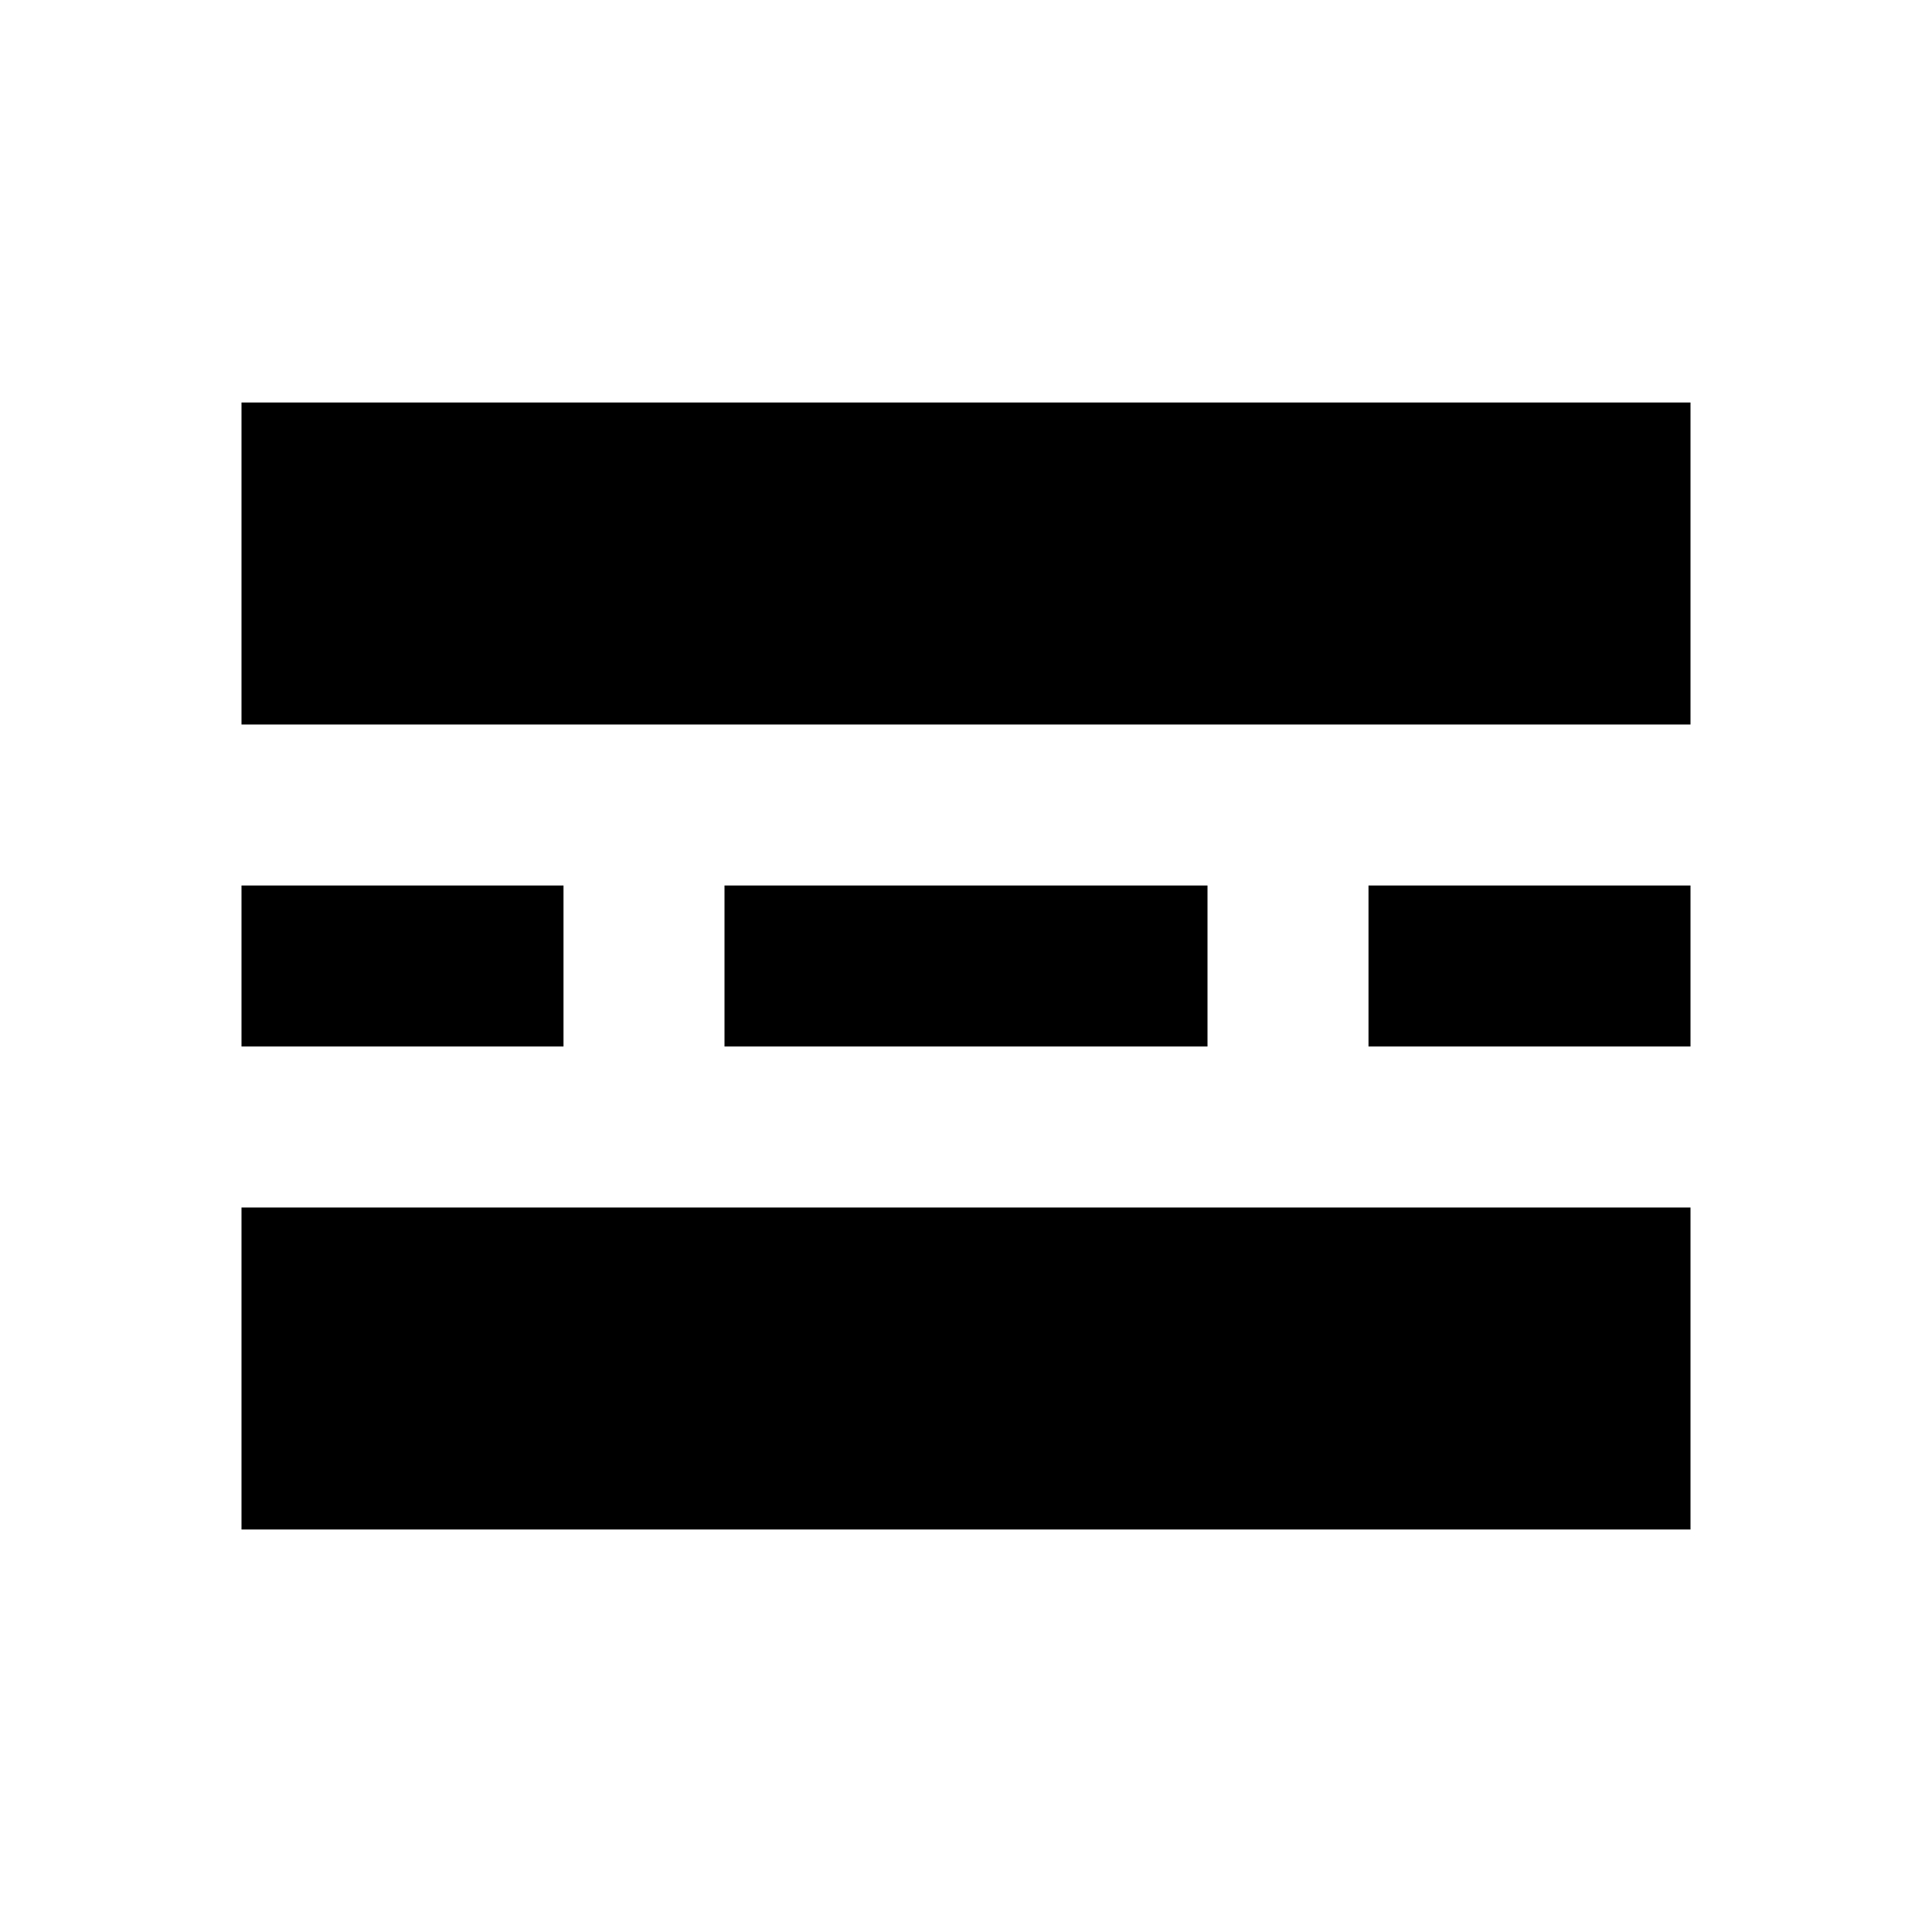
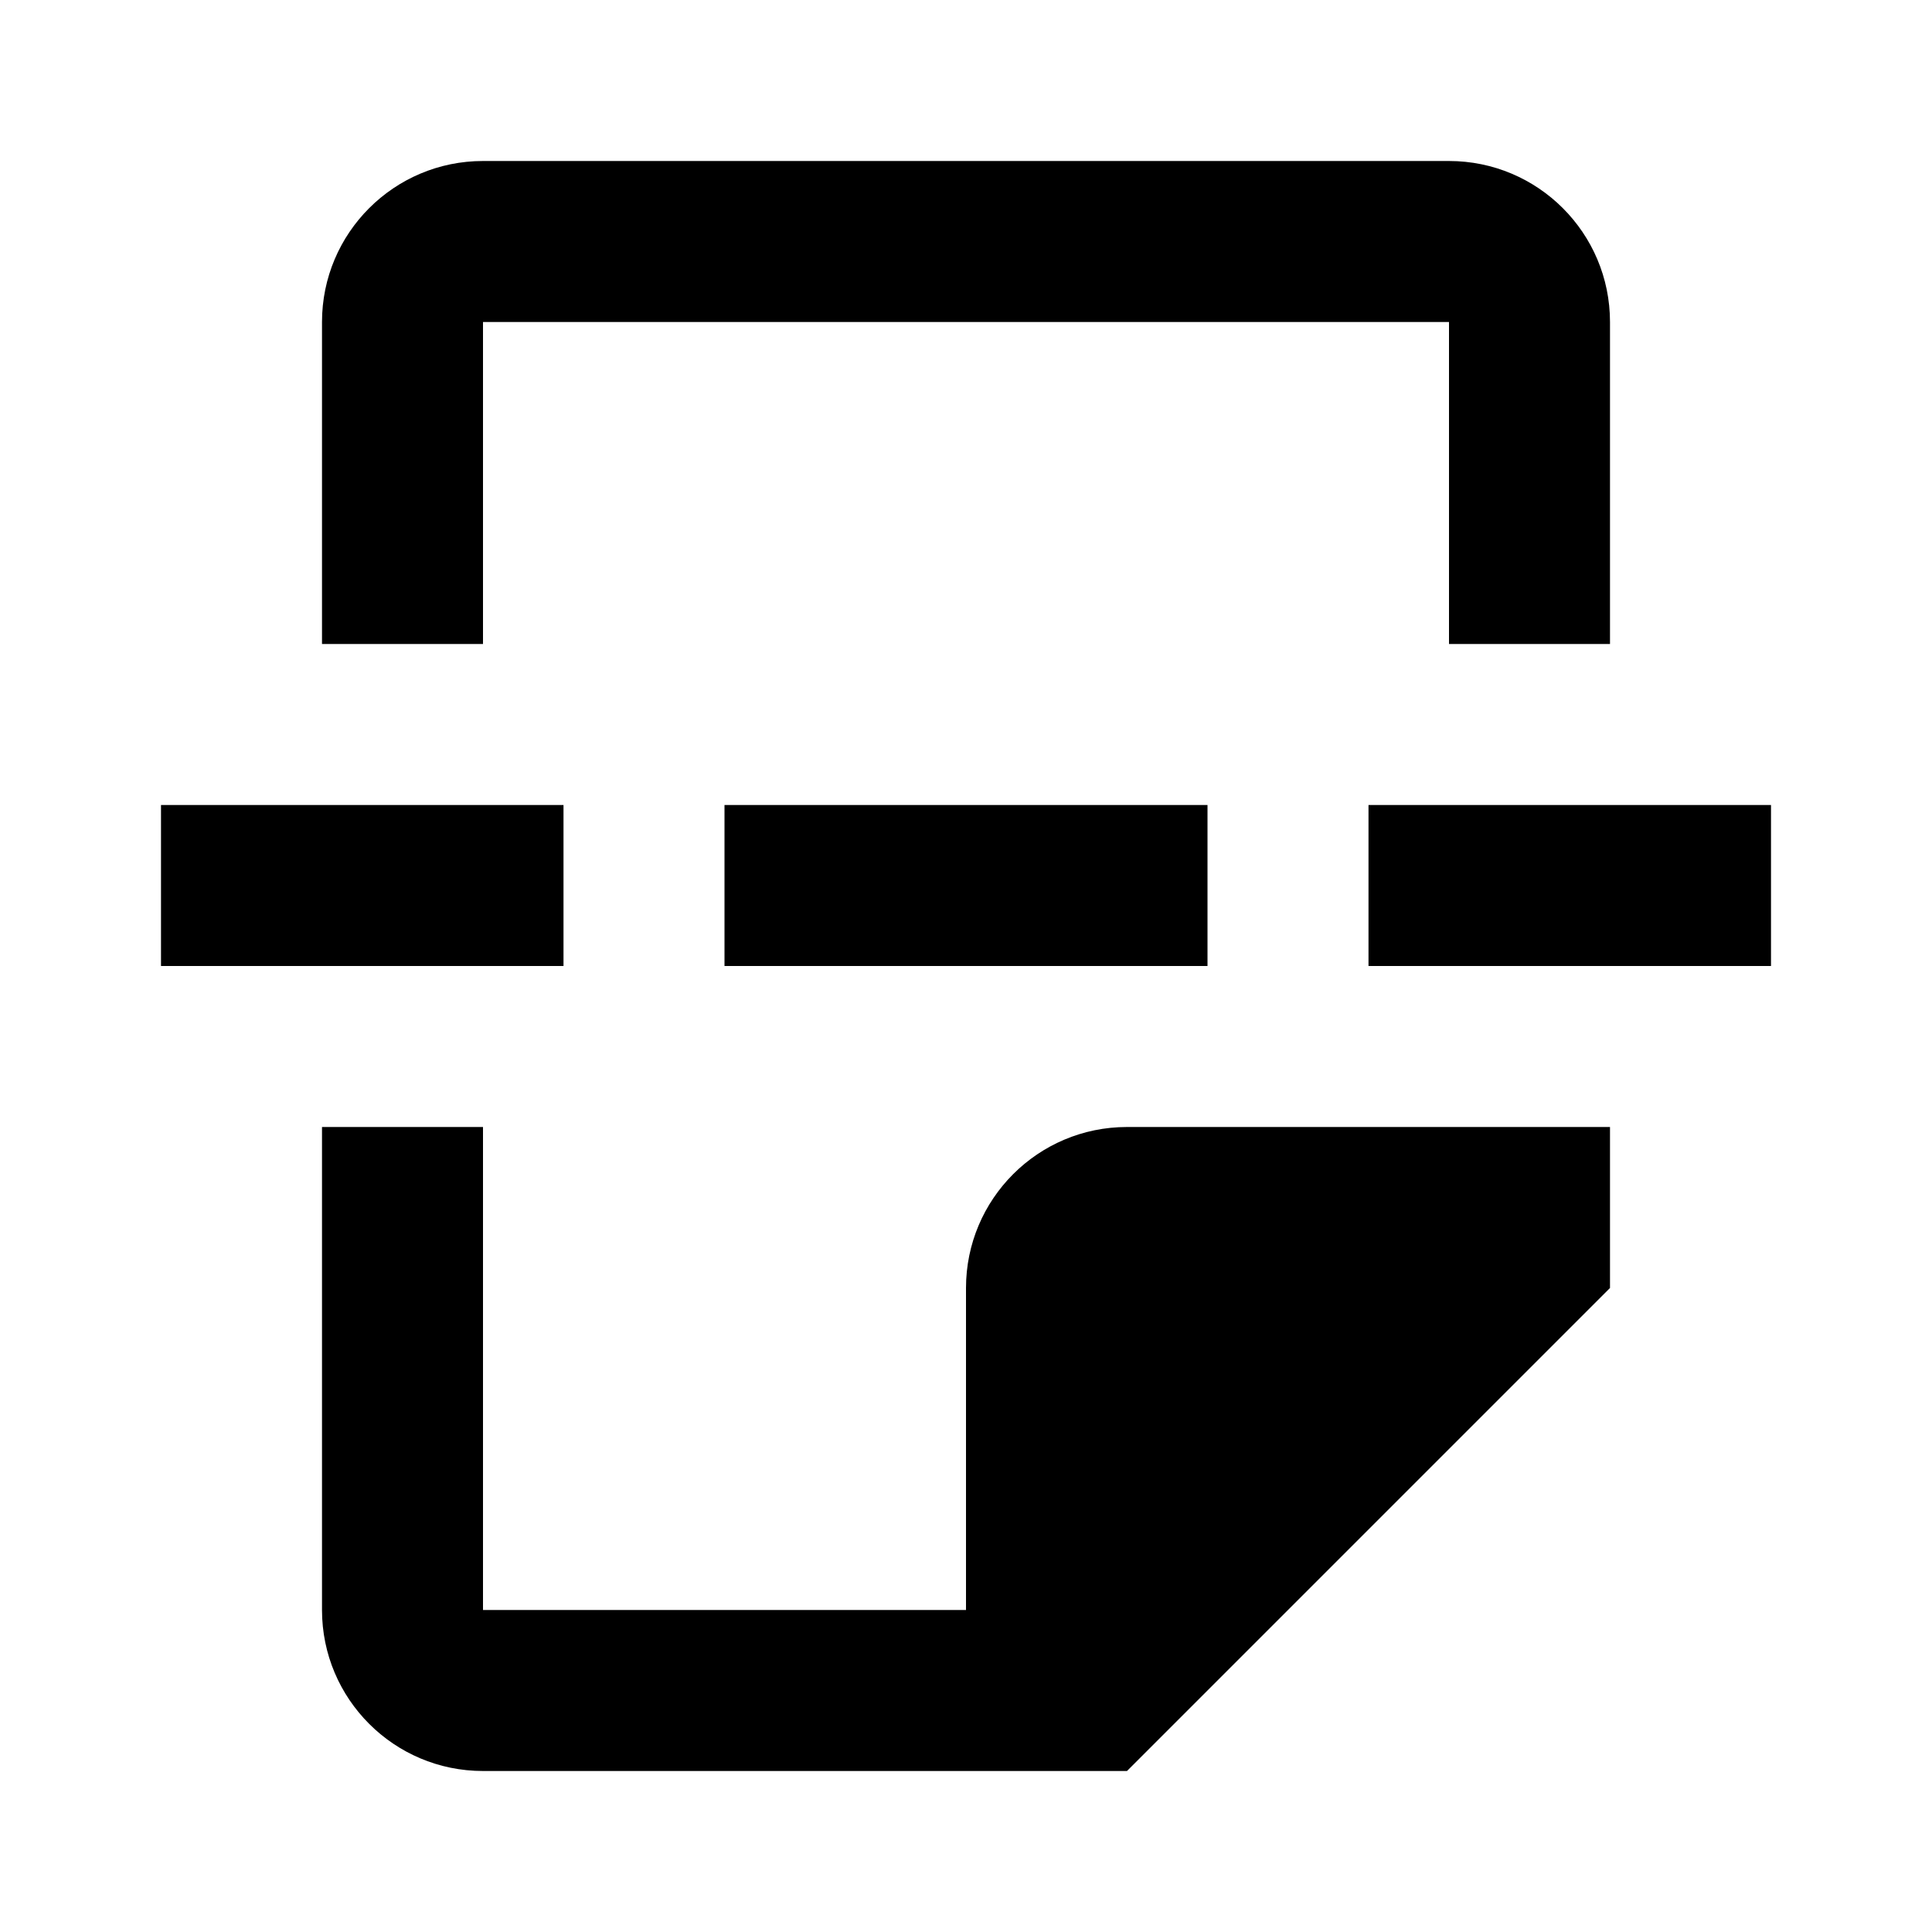
<svg xmlns="http://www.w3.org/2000/svg" viewBox="0 0 24 24">
  <rect x="0" fill="none" width="24" height="24" />
  <g>
-     <path d="M3 5h18v4H3V5zm0 14h18v-4H3v4zm6-6h6v-2H9v2zm-6 0h4v-2H3v2zm14 0h4v-2h-4v2z" />
+     <path d="M9 12h6v-2H9zm-7 0h5v-2H2zm15 0h5v-2h-5zm3 2v2l-6 6H6a2 2 0 0 1-2-2v-6h2v6h6v-4a2 2 0 0 1 2-2h6zM4 8V4a2 2 0 0 1 2-2h12a2 2 0 0 1 2 2v4h-2V4H6v4z" />
  </g>
</svg>
